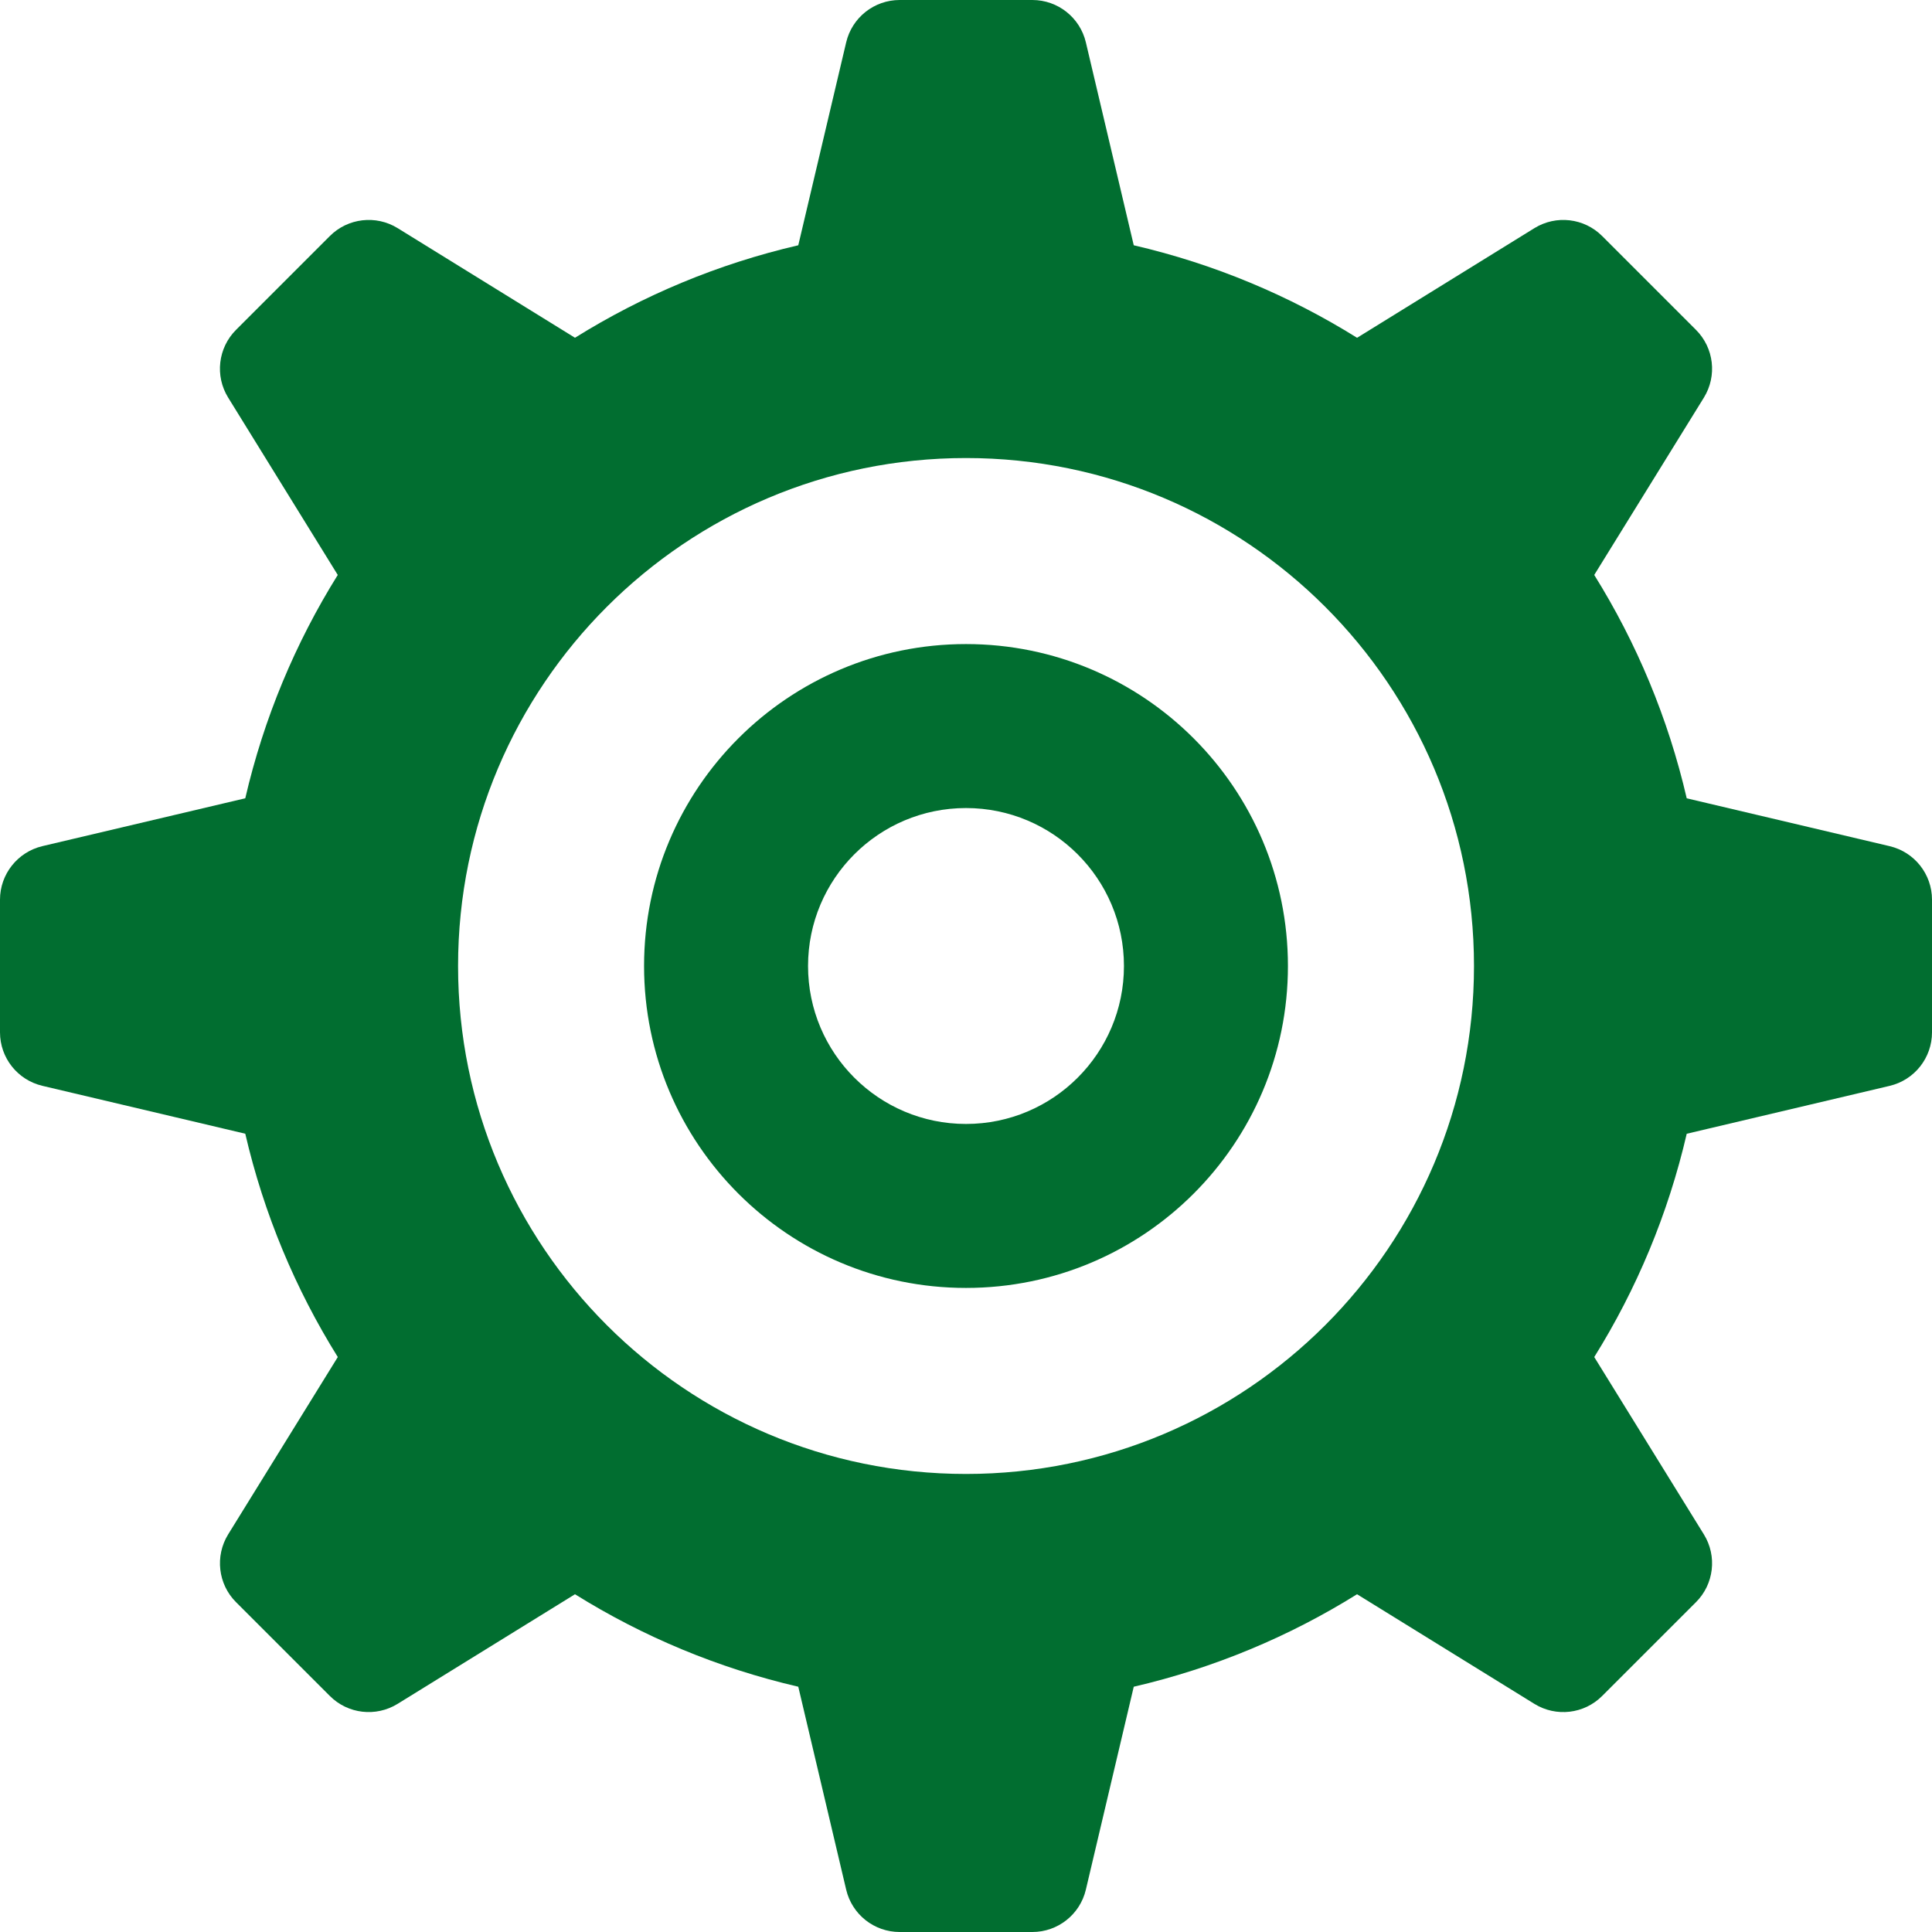
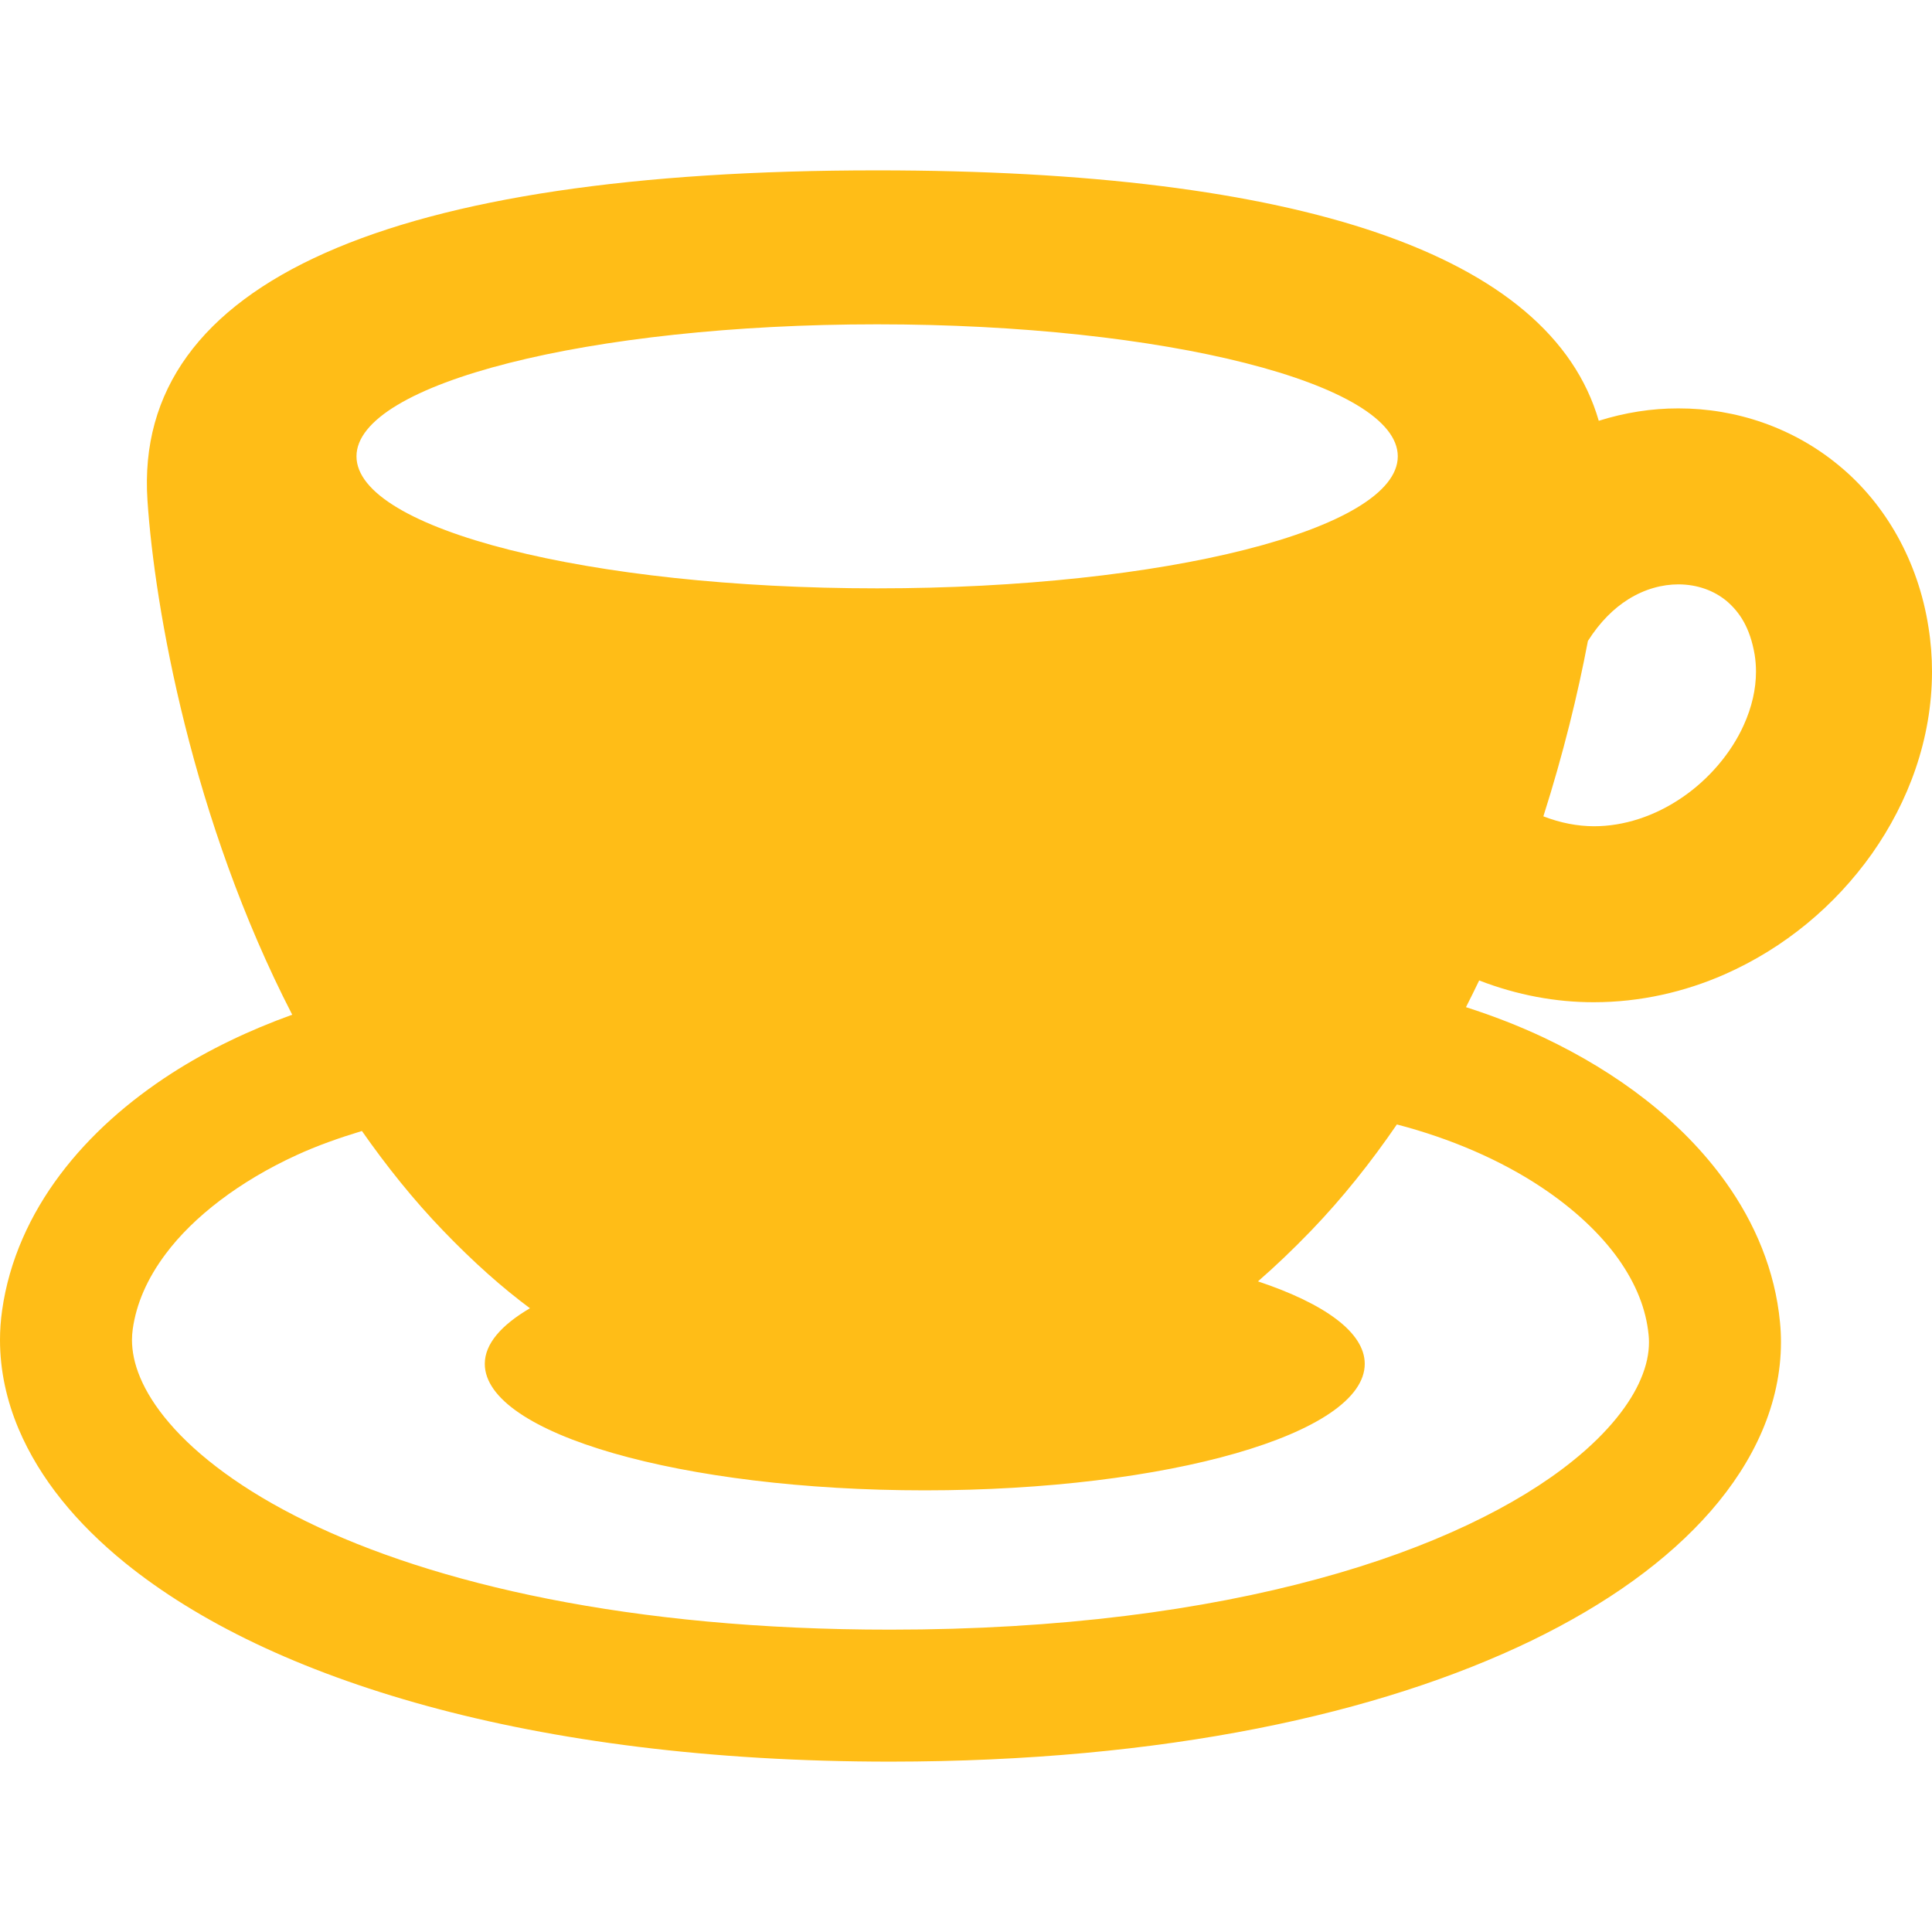
<svg xmlns="http://www.w3.org/2000/svg" version="1.1" id="_x32_" x="0px" y="0px" viewBox="0 0 512 512" style="width: 256px; height: 256px; opacity: 1;" xml:space="preserve">
  <style type="text/css">
	.st0{fill:#4B4B4B;}
</style>
  <g>
-     <path class="st0" d="M500.781,224.245L447,211.561c-4.93-21.263-13.289-41.202-24.509-59.193l29.053-46.992   c3.552-5.763,2.685-13.184-2.097-17.965l-24.86-24.86c-4.772-4.772-12.202-5.64-17.956-2.088L359.64,89.517   C341.648,78.298,321.719,69.929,300.456,65l-12.693-53.78C286.211,4.649,280.334,0,273.588,0h-35.166   c-6.755,0-12.623,4.649-14.176,11.219L211.553,65c-21.263,4.93-41.194,13.29-59.175,24.509l-47.001-29.053   c-5.745-3.544-13.193-2.675-17.956,2.088L62.553,87.412c-4.781,4.78-5.641,12.211-2.088,17.956l29.044,47   C78.289,170.36,69.929,190.289,65,211.552l-53.772,12.684C4.657,225.798,0,231.676,0,238.412v35.166   c0,6.763,4.649,12.623,11.228,14.175L65,300.447c4.93,21.264,13.299,41.194,24.518,59.185l-29.053,46.991   c-3.544,5.746-2.684,13.202,2.08,17.965l24.868,24.86c4.781,4.789,12.21,5.64,17.965,2.087l47.001-29.044   c17.982,11.22,37.912,19.579,59.175,24.508l12.692,53.781c1.553,6.58,7.421,11.22,14.176,11.22h35.166   c6.746,0,12.623-4.64,14.175-11.22l12.693-53.781c21.254-4.93,41.192-13.288,59.176-24.508l47,29.053   c5.754,3.552,13.184,2.684,17.956-2.096l24.869-24.86c4.772-4.772,5.64-12.21,2.088-17.956l-29.053-47   c11.22-17.983,19.579-37.921,24.509-59.176l53.781-12.693c6.588-1.561,11.219-7.429,11.219-14.184V238.42   C512,231.666,507.36,225.798,500.781,224.245z M256,390.614c-74.334,0-134.606-60.272-134.606-134.614   c0-74.342,60.272-134.615,134.606-134.615c74.359,0,134.623,60.272,134.623,134.615C390.623,330.342,330.359,390.614,256,390.614z" style="fill: rgb(1, 110, 48);" />
-     <path class="st0" d="M256,170.684c-47.114,0-85.316,38.194-85.316,85.316s38.202,85.315,85.316,85.315   c47.123,0,85.316-38.192,85.316-85.315S303.123,170.684,256,170.684z M256,297.859c-23.114,0-41.86-18.746-41.86-41.859   c0-23.114,18.746-41.86,41.86-41.86c23.114,0,41.859,18.746,41.859,41.86C297.859,279.114,279.114,297.859,256,297.859z" style="fill: rgb(1, 110, 48);" />
+     <path class="st0" d="M511.06,166.175c-2.713-17.466-11.377-32.603-23.571-42.68c-12.145-10.134-27.38-15.291-42.704-15.267   c-7.07-0.016-14.181,1.111-21.096,3.286C410.9,67.28,344.167,45.148,232.442,45.148c-128.255,0-197.248,29.153-193.362,87.468   c1.908,28.63,11.797,84.754,38.36,136.293c-11.41,4.112-22.182,9.26-31.896,15.496c-11.565,7.454-21.716,16.387-29.619,26.898   C8.034,321.797,2.411,334,0.548,347.338C0.184,349.913,0,352.512,0,355.102c-0.003,8.075,1.758,16.076,4.941,23.604   c5.598,13.199,15.312,25.001,28.192,35.463c19.375,15.684,46.121,28.63,79.982,37.915c33.868,9.268,74.897,14.76,122.84,14.768   c72.724-0.041,129.706-12.643,169.893-32.055c20.081-9.75,36.068-21.225,47.558-34.384c5.738-6.603,10.348-13.648,13.568-21.16   c3.22-7.503,5.002-15.504,5.002-23.571c0-1.773-0.082-3.538-0.262-5.304c-1.307-13.674-6.652-26.301-14.416-37.138   c-11.688-16.289-28.639-28.998-48.172-38.266c-6.587-3.106-13.502-5.779-20.628-8.067c1.193-2.354,2.37-4.716,3.498-7.078   c10.037,3.89,20.367,5.795,30.388,5.77c12.292,0,24.062-2.722,34.654-7.38c15.896-7.012,29.284-18.201,39.043-31.964   c9.701-13.764,15.896-30.379,15.921-48.262C512,174.086,511.698,170.13,511.06,166.175z M232.442,85.948   c76.213,0,137.985,15.676,137.985,34.989c0,19.321-61.772,34.981-137.985,34.981c-76.197,0-137.969-15.66-137.969-34.981   C94.472,101.624,156.244,85.948,232.442,85.948z M408.39,314.564c8.696,5.762,15.676,12.325,20.449,19.002   c4.789,6.743,7.397,13.428,8.059,20.196c0.065,0.63,0.098,1.276,0.098,1.921c0,2.959-0.621,6.155-2.183,9.8   c-2.688,6.366-8.492,14.049-18.111,21.741c-14.36,11.58-37.04,22.974-67.387,31.188c-30.346,8.263-68.326,13.469-113.36,13.461   c-68.944,0.041-121.19-12.218-154.806-28.695c-16.812-8.189-28.887-17.425-36.227-26.006c-3.69-4.282-6.199-8.369-7.751-12.055   c-1.558-3.702-2.183-6.98-2.196-10.012c0-0.981,0.074-1.937,0.205-2.893c0.952-6.702,3.788-13.314,8.716-19.902   c7.335-9.832,19.521-19.23,34.666-26.178c5.431-2.5,11.311-4.577,17.351-6.407c6.505,9.292,13.632,18.226,21.585,26.472   c8.046,8.352,15.582,15.03,22.946,20.506c-7.593,4.446-11.97,9.44-11.97,14.727c0,18.512,52.201,33.526,116.6,33.526   c64.404,0,116.597-15.014,116.597-33.526c0-8.361-10.707-15.978-28.295-21.854c4.536-3.94,9.187-8.369,14.025-13.379   c8.443-8.762,15.978-18.275,22.787-28.205C384.526,301.732,397.733,307.478,408.39,314.564z M462.071,192.246   c-3.269,7.25-9.162,14.262-16.322,19.117c-7.176,4.903-15.332,7.608-23.367,7.601c-4.348-0.025-8.762-0.85-13.372-2.624   c5.264-16.517,9.13-32.374,11.802-46.48c3.269-5.15,6.93-8.664,10.625-10.993c4.479-2.811,9.089-3.996,13.347-4.004   c5.026,0.016,9.44,1.626,12.839,4.454c3.351,2.893,6.146,6.914,7.388,14.221c0.23,1.471,0.344,2.958,0.344,4.455   C465.357,182.562,464.278,187.416,462.071,192.246z" style="fill: rgb(255, 189, 23);" />
  </g>
</svg>
